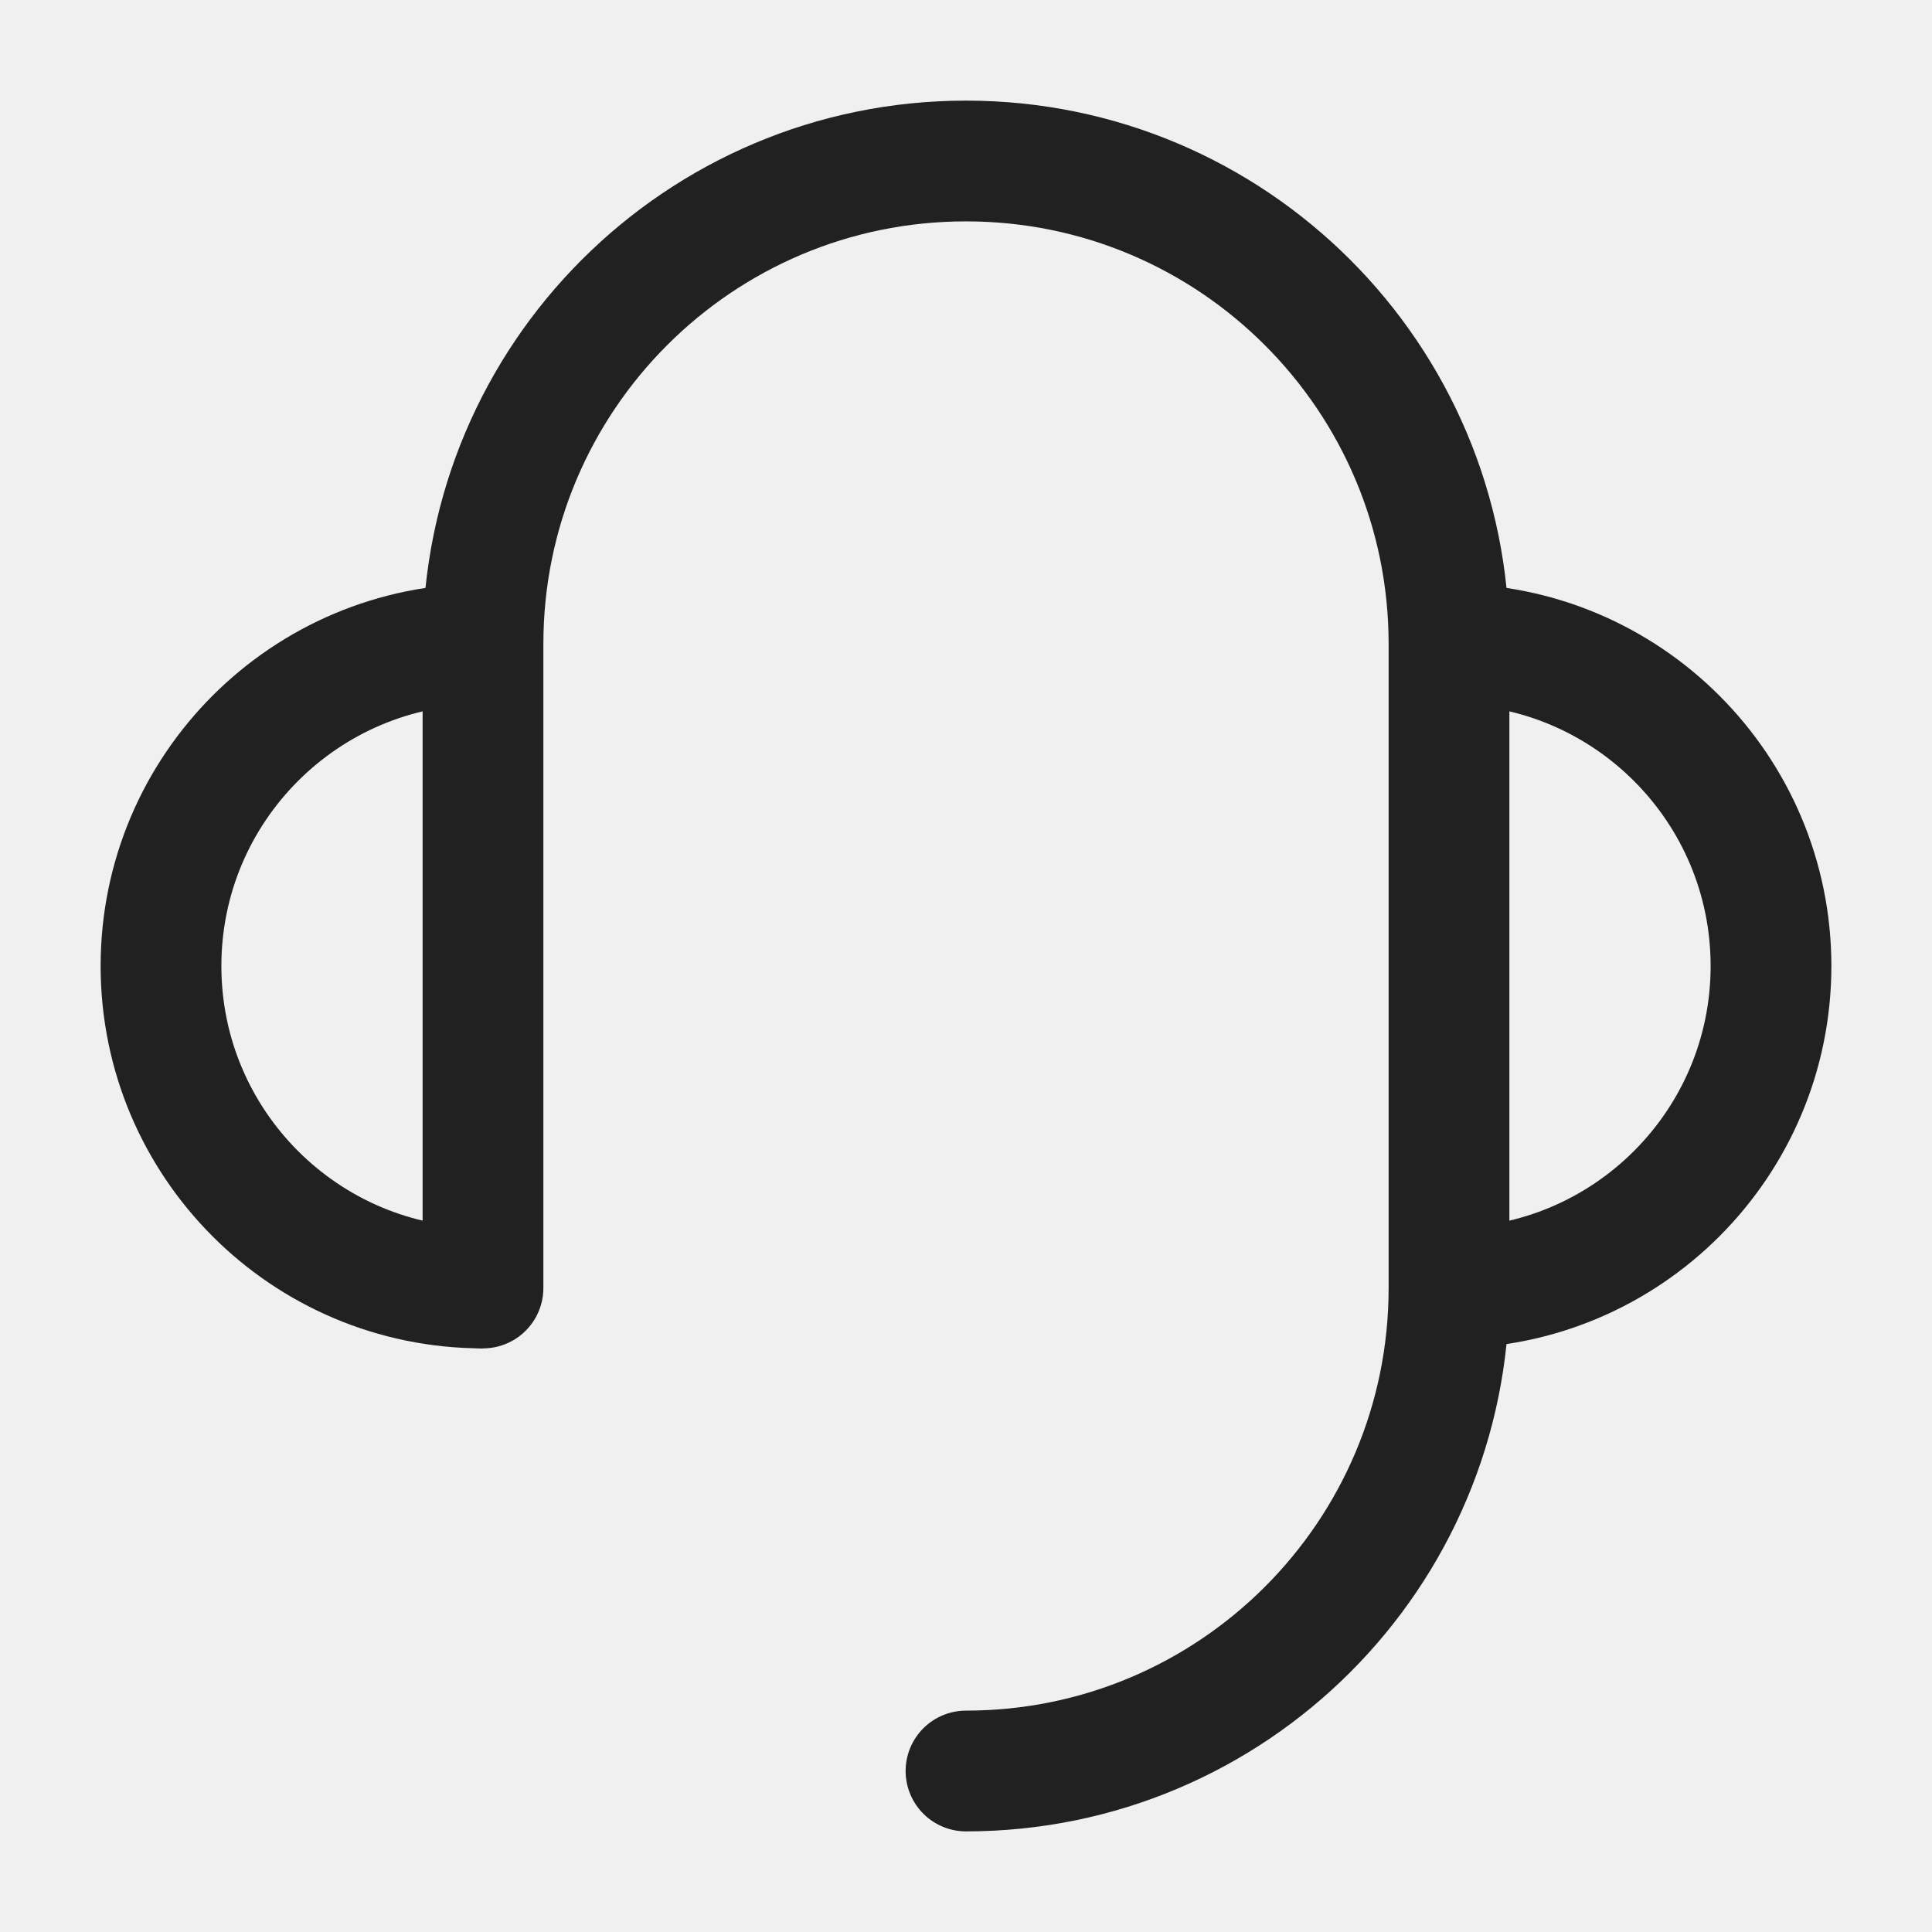
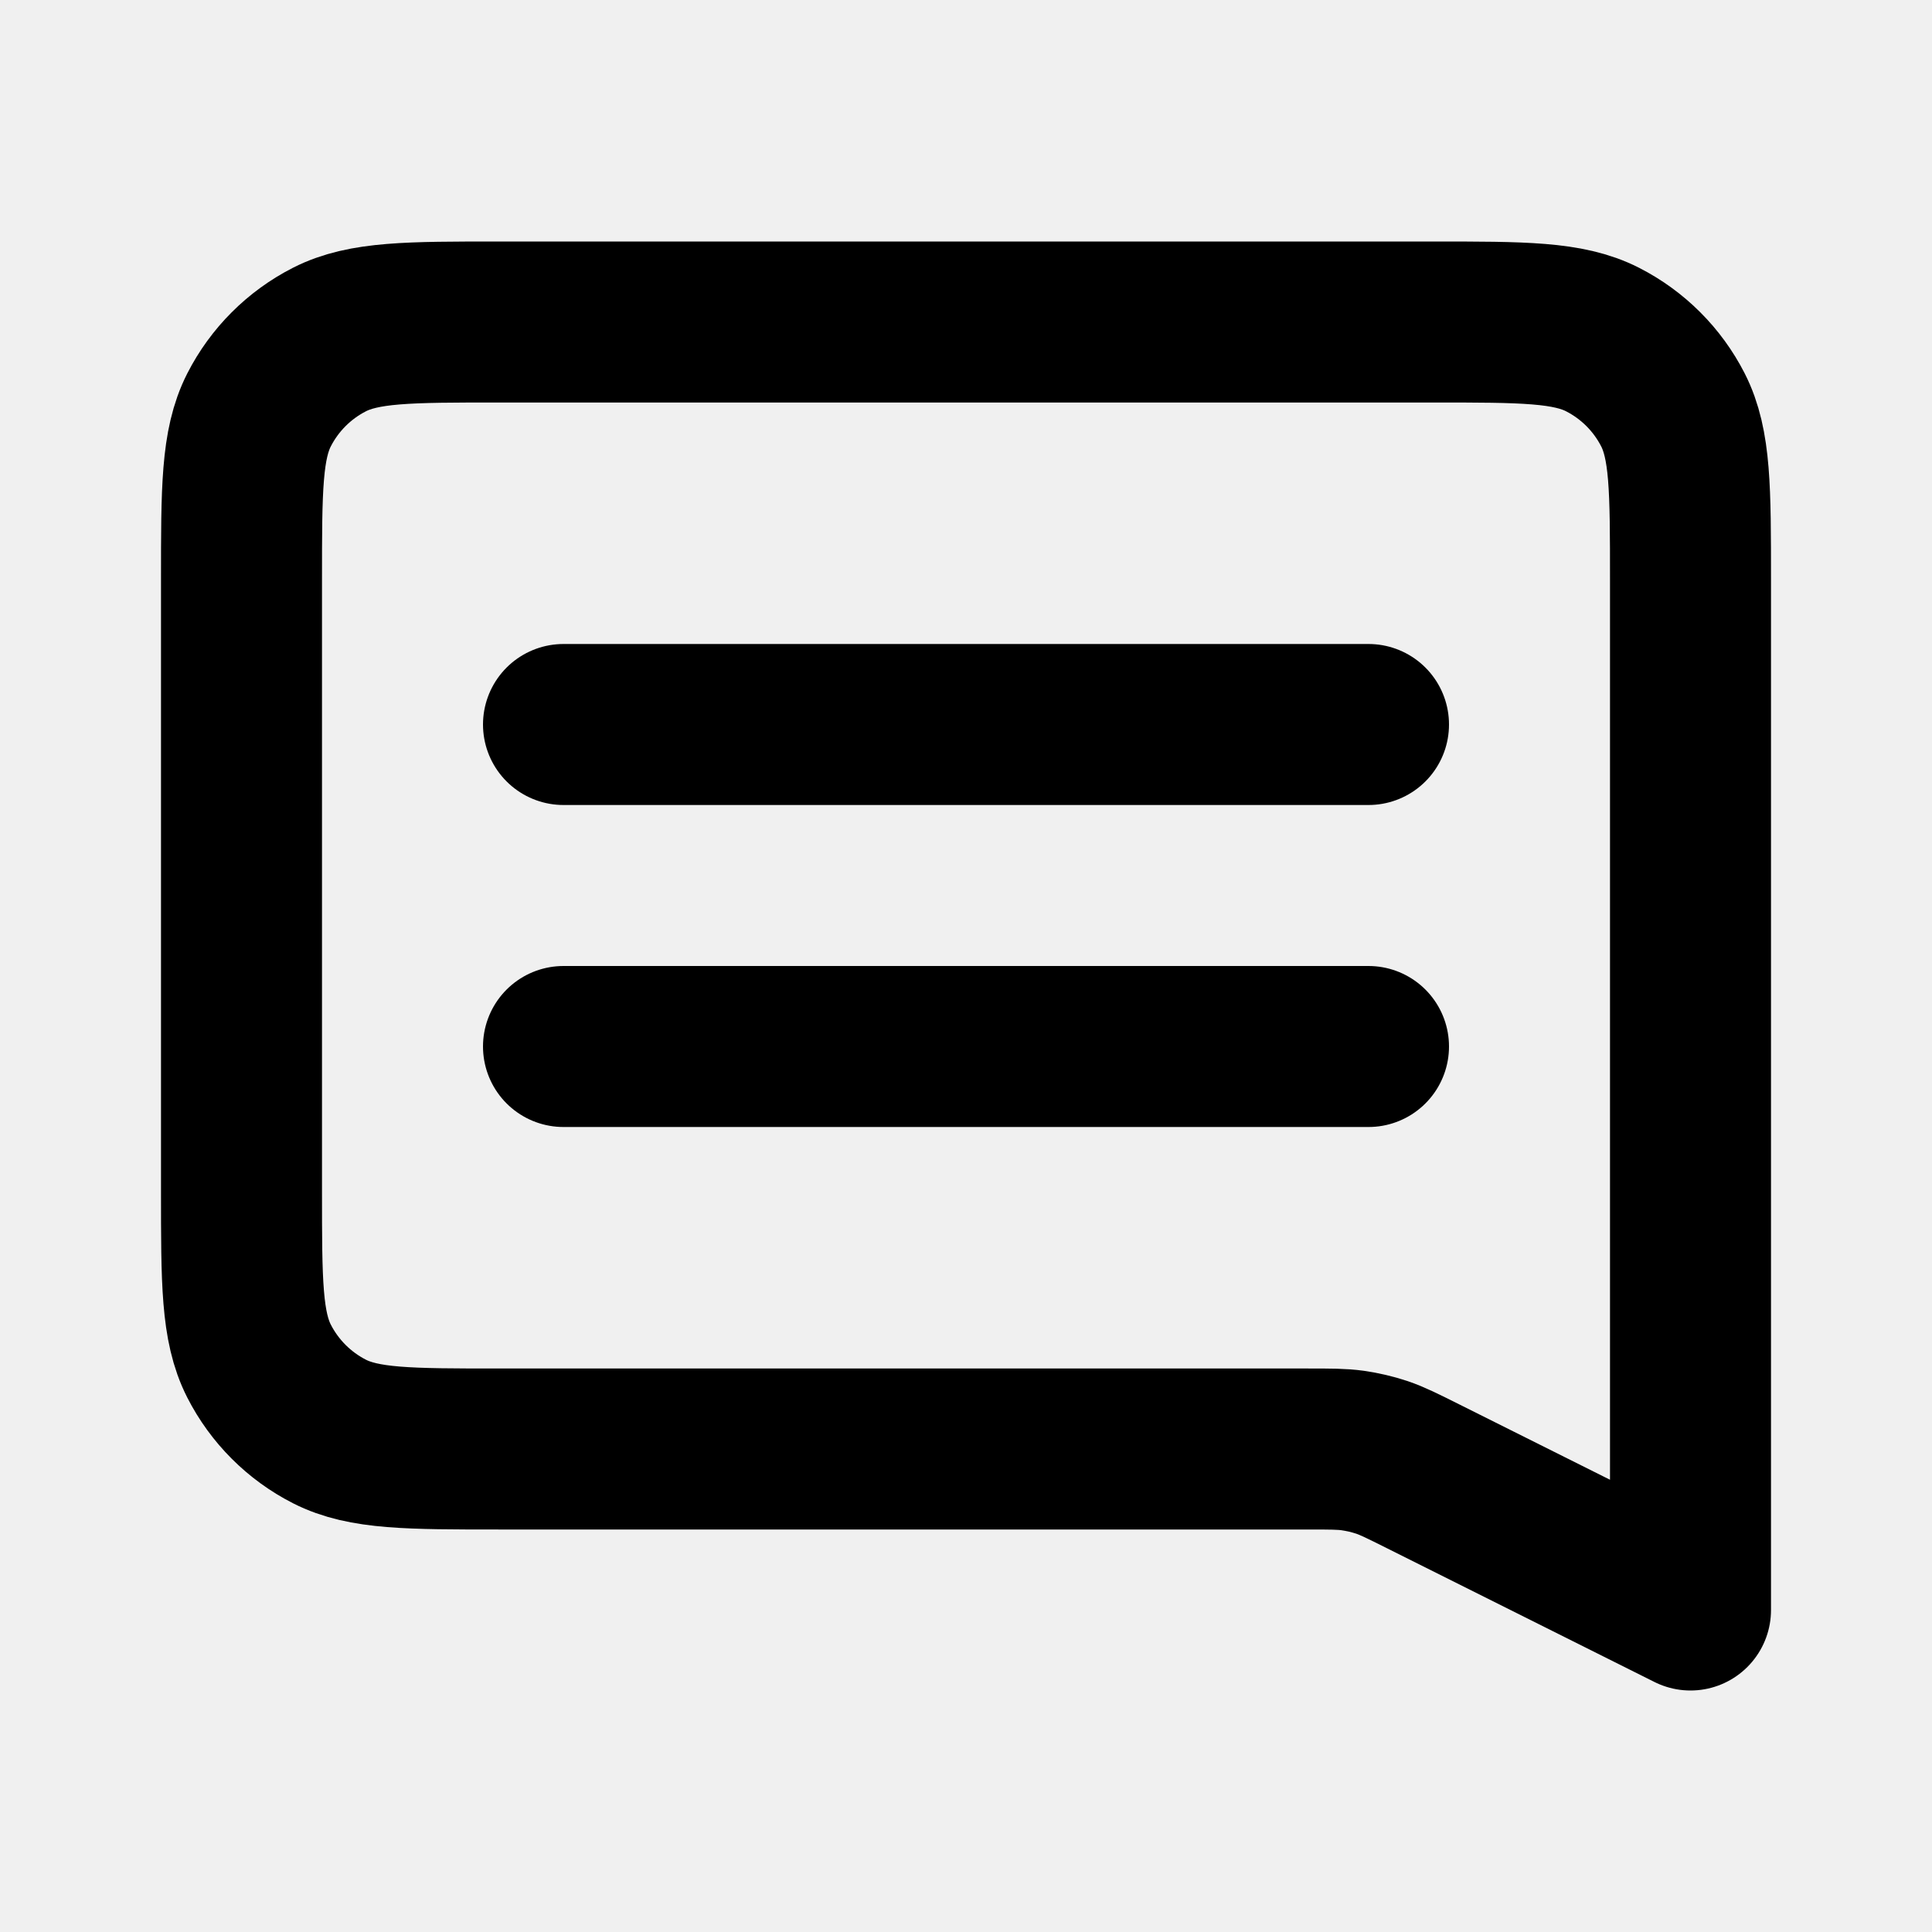
- <svg xmlns="http://www.w3.org/2000/svg" width="800px" height="800px" viewBox="0 0 24 24" version="1.1">
-   <g fill="none" fill-rule="evenodd" id="页面-1" stroke="none" stroke-width="1">
-     <g id="导航图标" transform="translate(-251, -207)">
-       <g id="编组" transform="translate(251, 207)">
-         <rect fill="#FFFFFF" fill-opacity="0.01" fill-rule="nonzero" height="24" id="矩形" width="24" x="0" y="0" />
-         <path d="M18,16 C20.209,16 22,14.209 22,12 C22,9.791 20.209,8 18,8" id="路径" />
-         <path d="M18,16 L18,16 C20.209,16 22,14.209 22,12 C22,9.791 20.209,8 18,8" id="路径" stroke="#212121" stroke-linejoin="round" stroke-width="1.5" />
-         <path d="M6,8 C3.791,8 2,9.791 2,12 C2,14.209 3.791,16 6,16" id="路径" />
-         <path d="M6,8 C3.791,8 2,9.791 2,12 C2,14.209 3.791,16 6,16 L6,16" id="路径" stroke="#212121" stroke-linejoin="round" stroke-width="1.5" />
-         <path d="M6,16 L6,15.75 L6,14.5 L6,12 L6,8 C6,4.686 8.686,2 12,2 C15.314,2 18,4.686 18,8 L18,16 C18,19.314 15.314,22 12,22" id="路径" stroke="#212121" stroke-linecap="round" stroke-linejoin="round" stroke-width="1.5" />
-       </g>
-     </g>
-   </g>
+ <svg xmlns="http://www.w3.org/2000/svg" width="800px" height="800px" viewBox="0 0 24 24" fill="none">
+   <path d="M7 9H17M7 13H17M21 20L17.676 18.338C17.424 18.212 17.298 18.149 17.166 18.104C17.048 18.065 16.928 18.037 16.805 18.019C16.667 18 16.526 18 16.245 18H6.2C5.08 18 4.52 18 4.092 17.782C3.716 17.59 3.41 17.284 3.218 16.908C3 16.48 3 15.92 3 14.8V7.2C3 6.08 3 5.52 3.218 5.092C3.41 4.716 3.716 4.41 4.092 4.218C4.52 4 5.08 4 6.2 4H17.8C18.92 4 19.48 4 19.908 4.218C20.284 4.41 20.59 4.716 20.782 5.092C21 5.52 21 6.08 21 7.2V20Z" stroke="#000000" stroke-width="2" stroke-linecap="round" stroke-linejoin="round" />
</svg>
